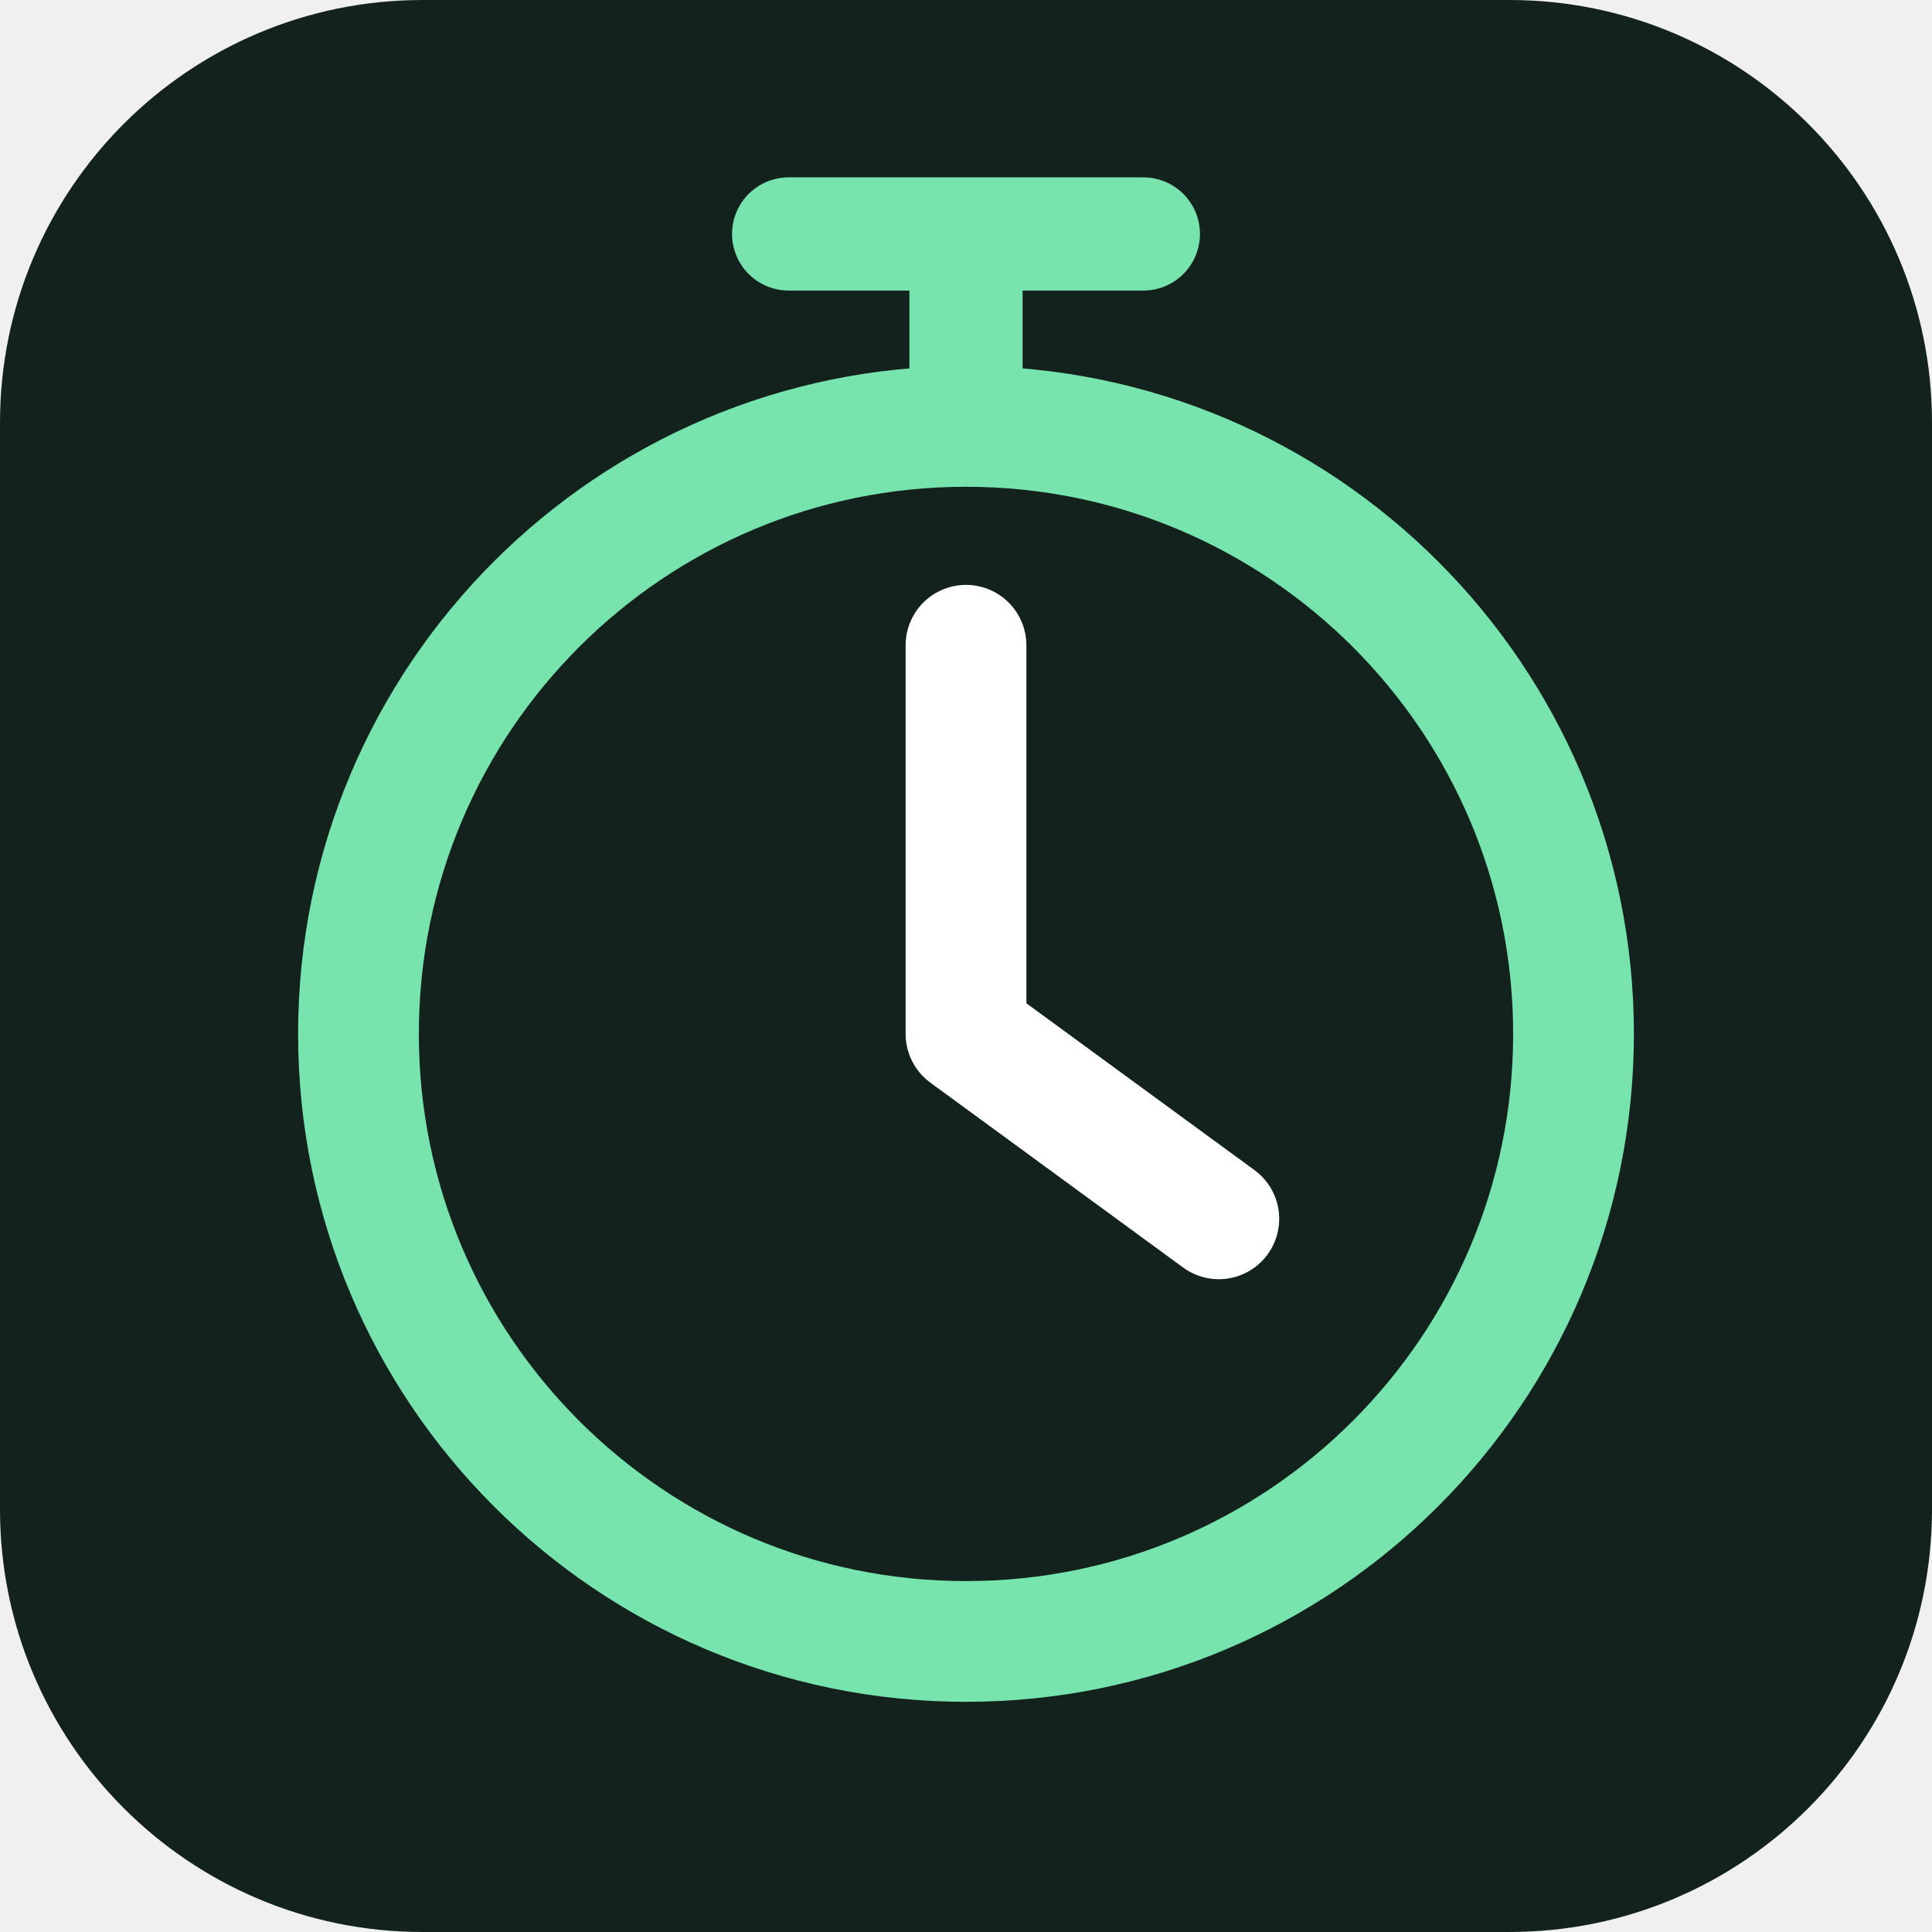
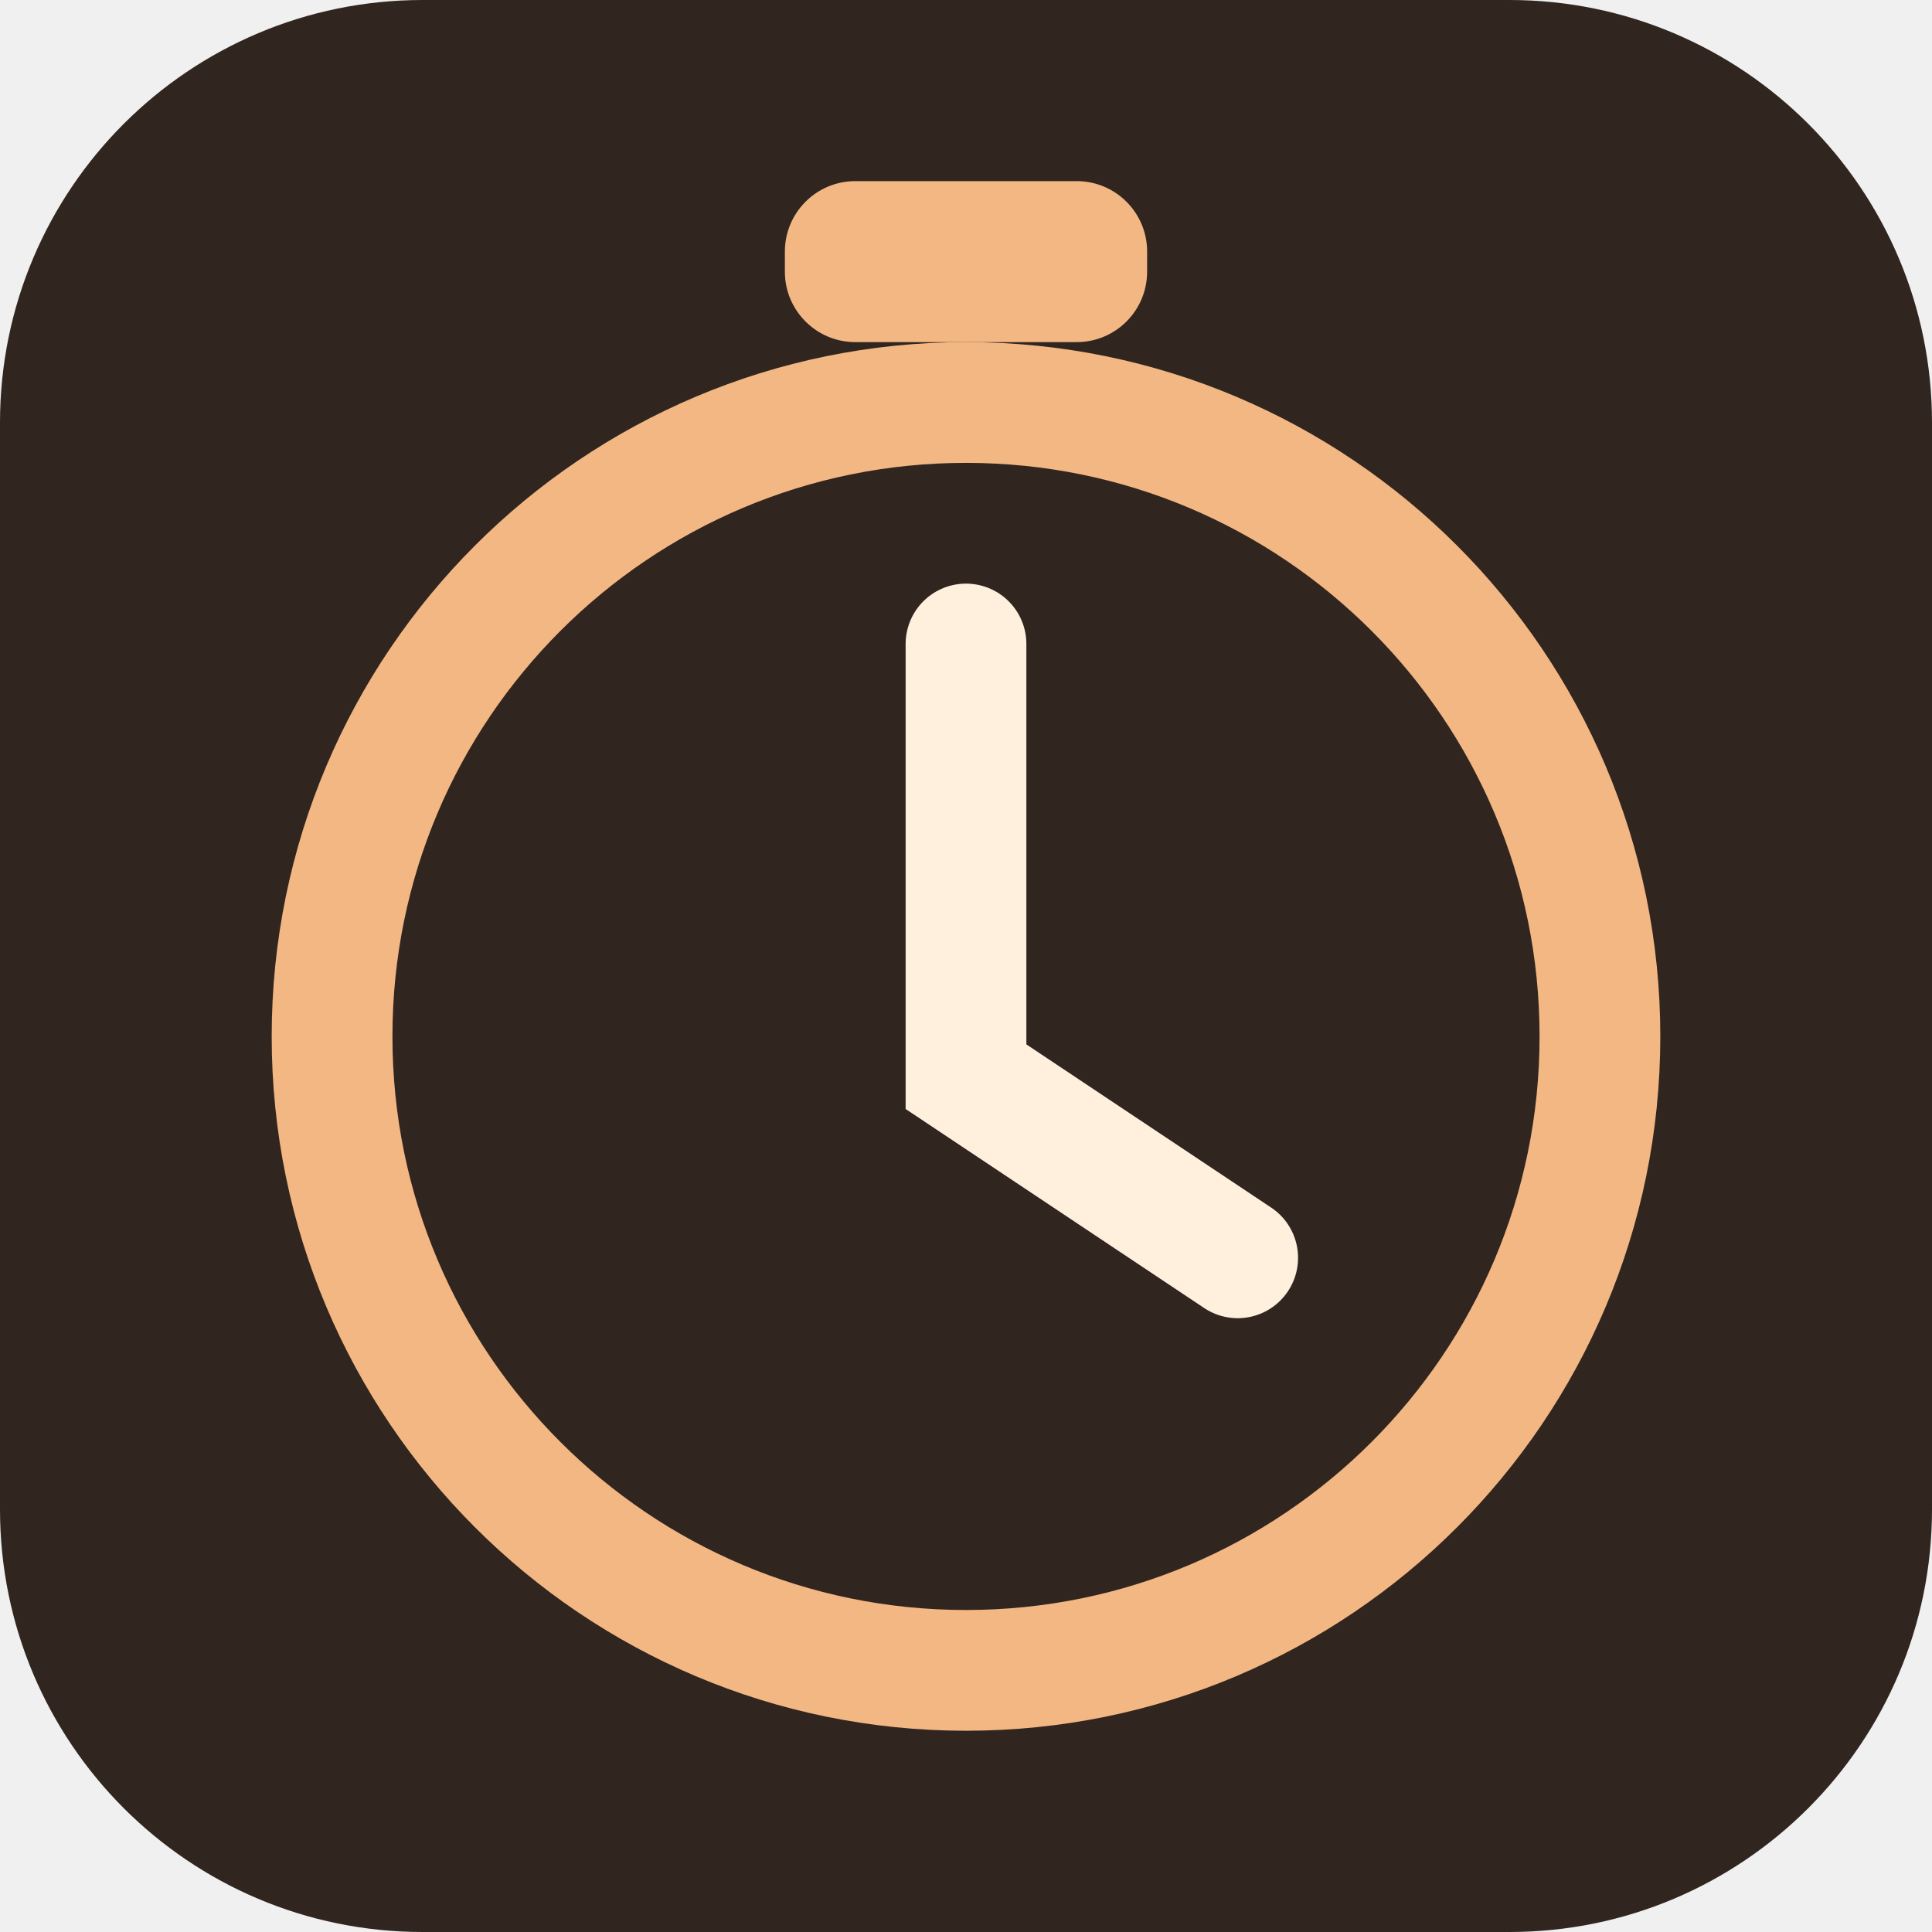
- <svg xmlns="http://www.w3.org/2000/svg" viewBox="0 0 512 512">
-   <rect width="512" height="512" rx="112" fill="#14221d" />
-   <circle cx="256" cy="274" r="161" fill="none" stroke="#77e3ad" stroke-width="32" />
-   <path d="M256 274V171m0 103 67 49" stroke="#fff" stroke-width="32" stroke-linecap="round" />
-   <path d="M209 62h94M256 63v45" stroke="#77e3ad" stroke-width="30" stroke-linecap="round" />
+ <svg xmlns="http://www.w3.org/2000/svg" viewBox="0 0 192 192">
+   <rect width="192" height="192" rx="42" fill="#30251f" />
+   <circle cx="96" cy="103" r="63" fill="none" stroke="#f3b784" stroke-width="12" />
+   <path d="M96 64v43l27 18" fill="none" stroke="#fff0de" stroke-linecap="round" stroke-width="12" />
+   <rect x="78" y="18" width="36" height="16" rx="7" fill="#f3b784" />
</svg>
